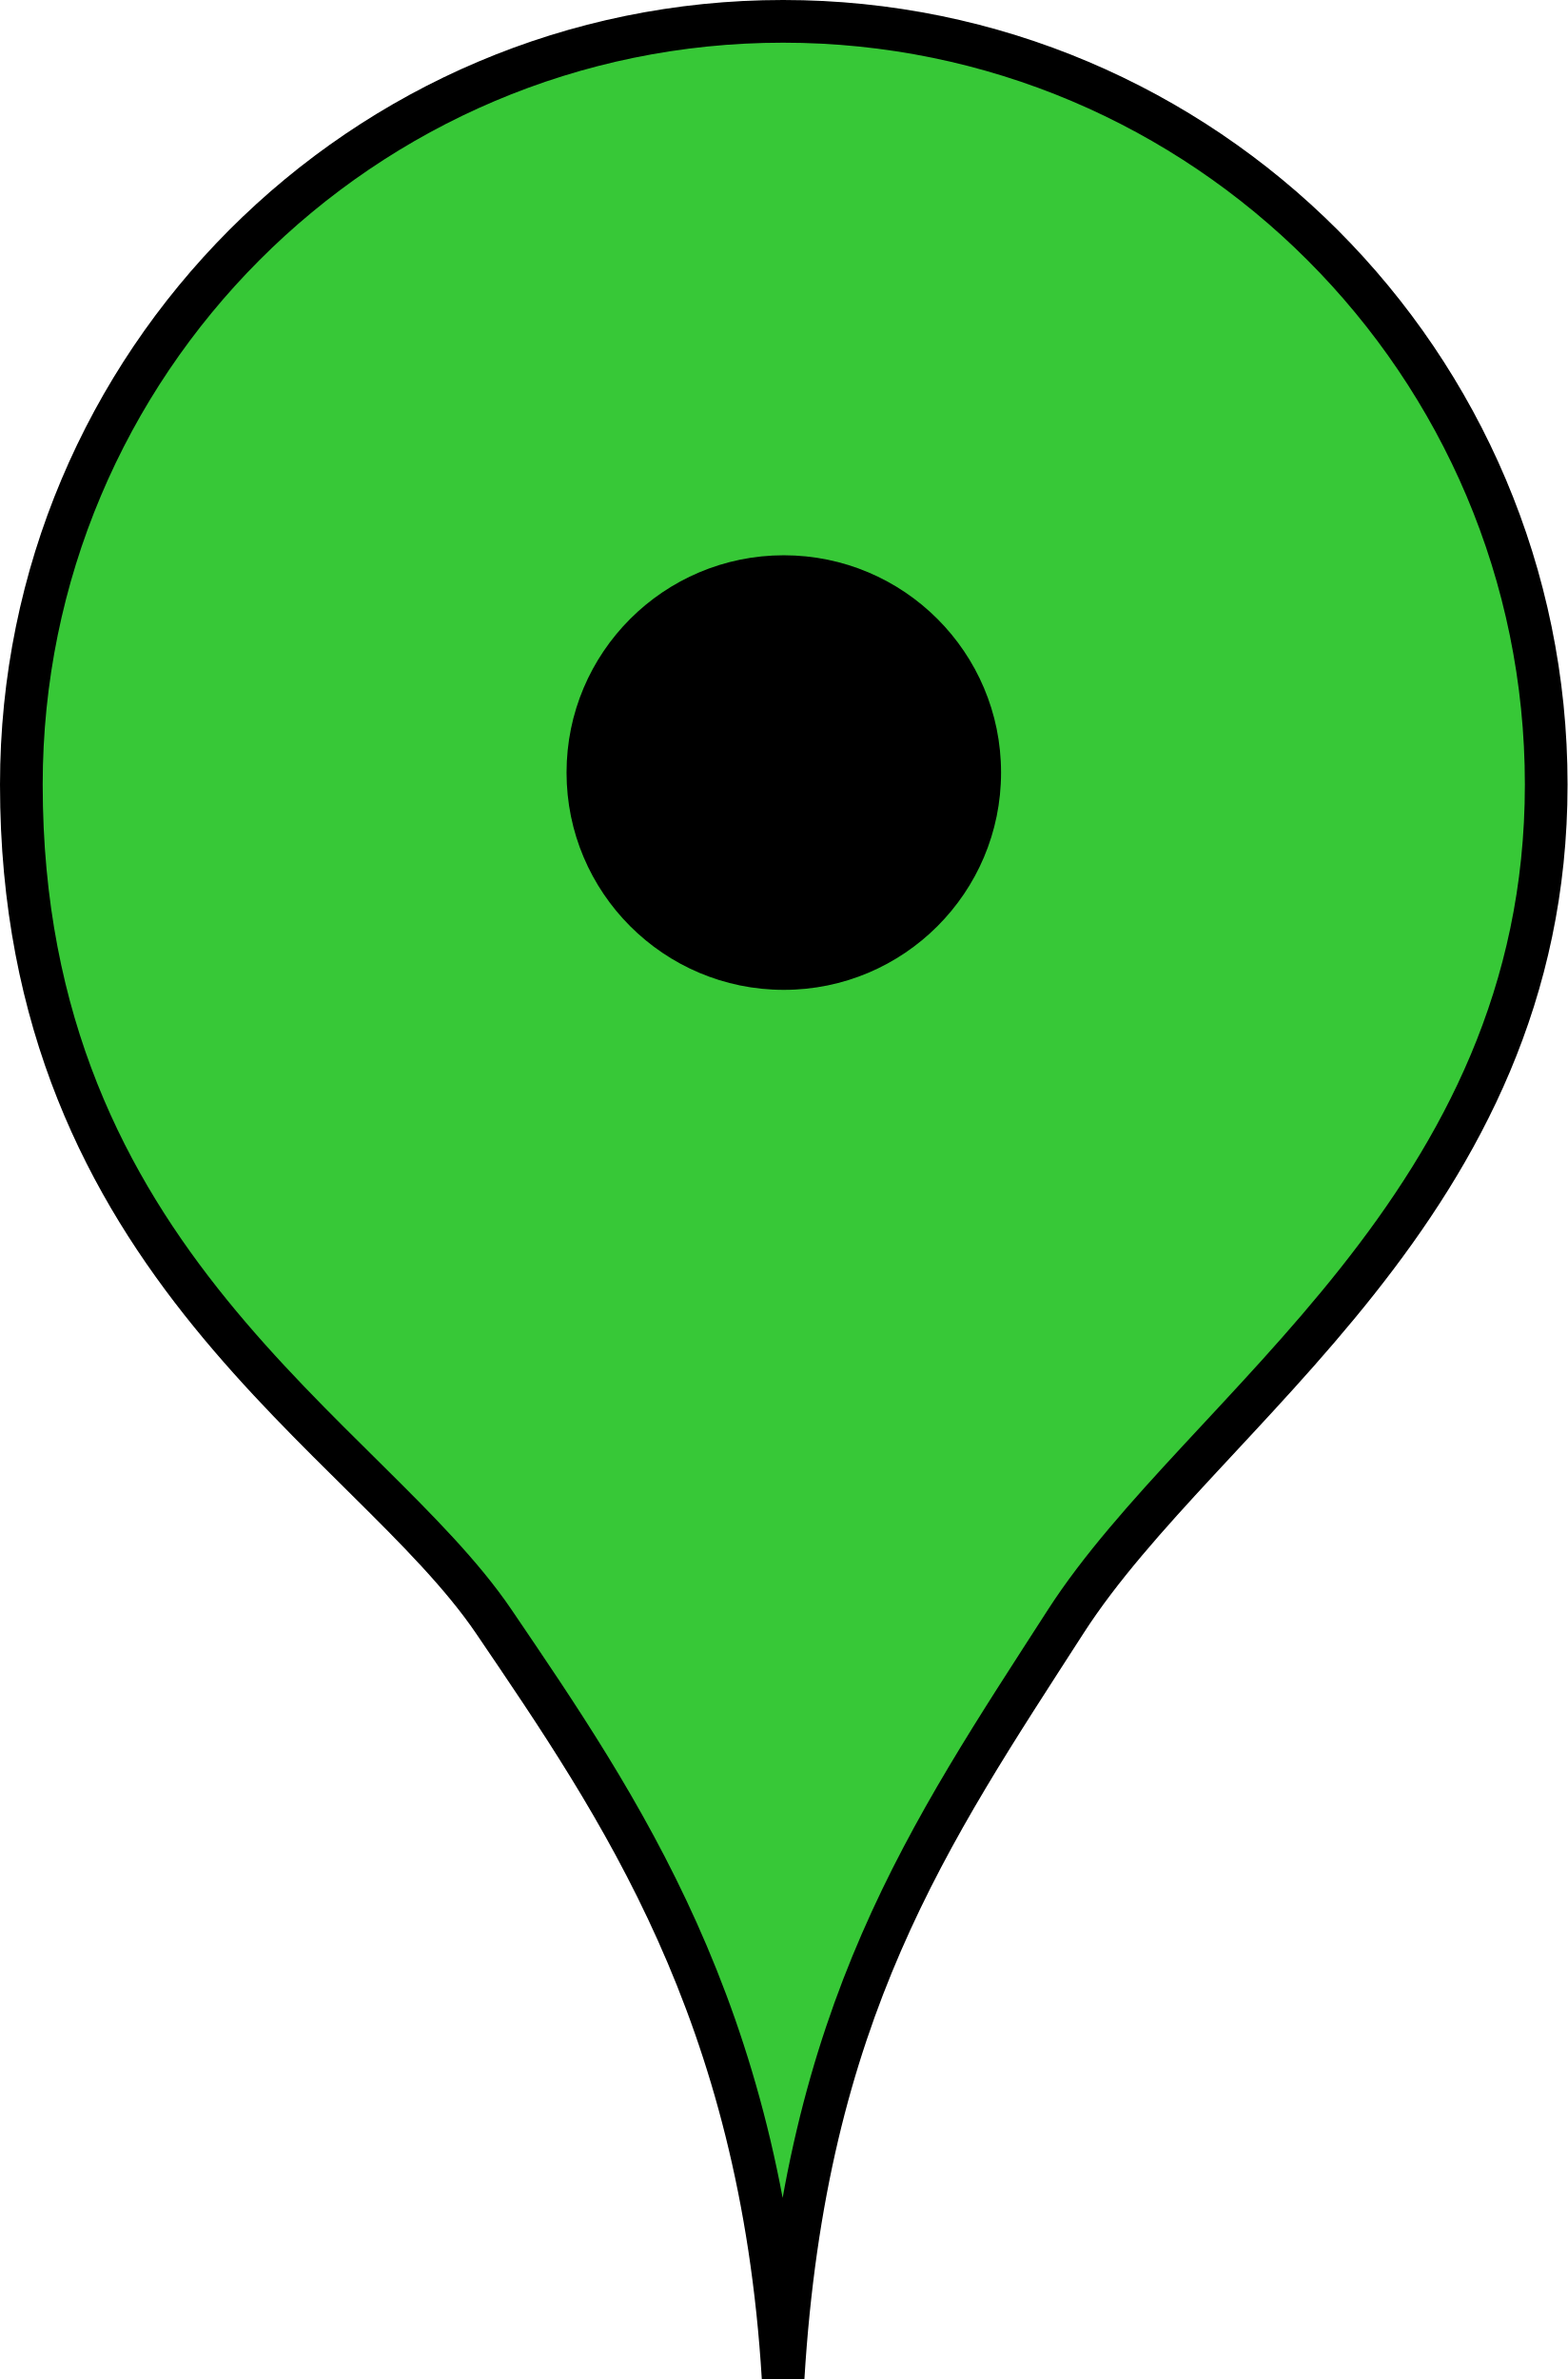
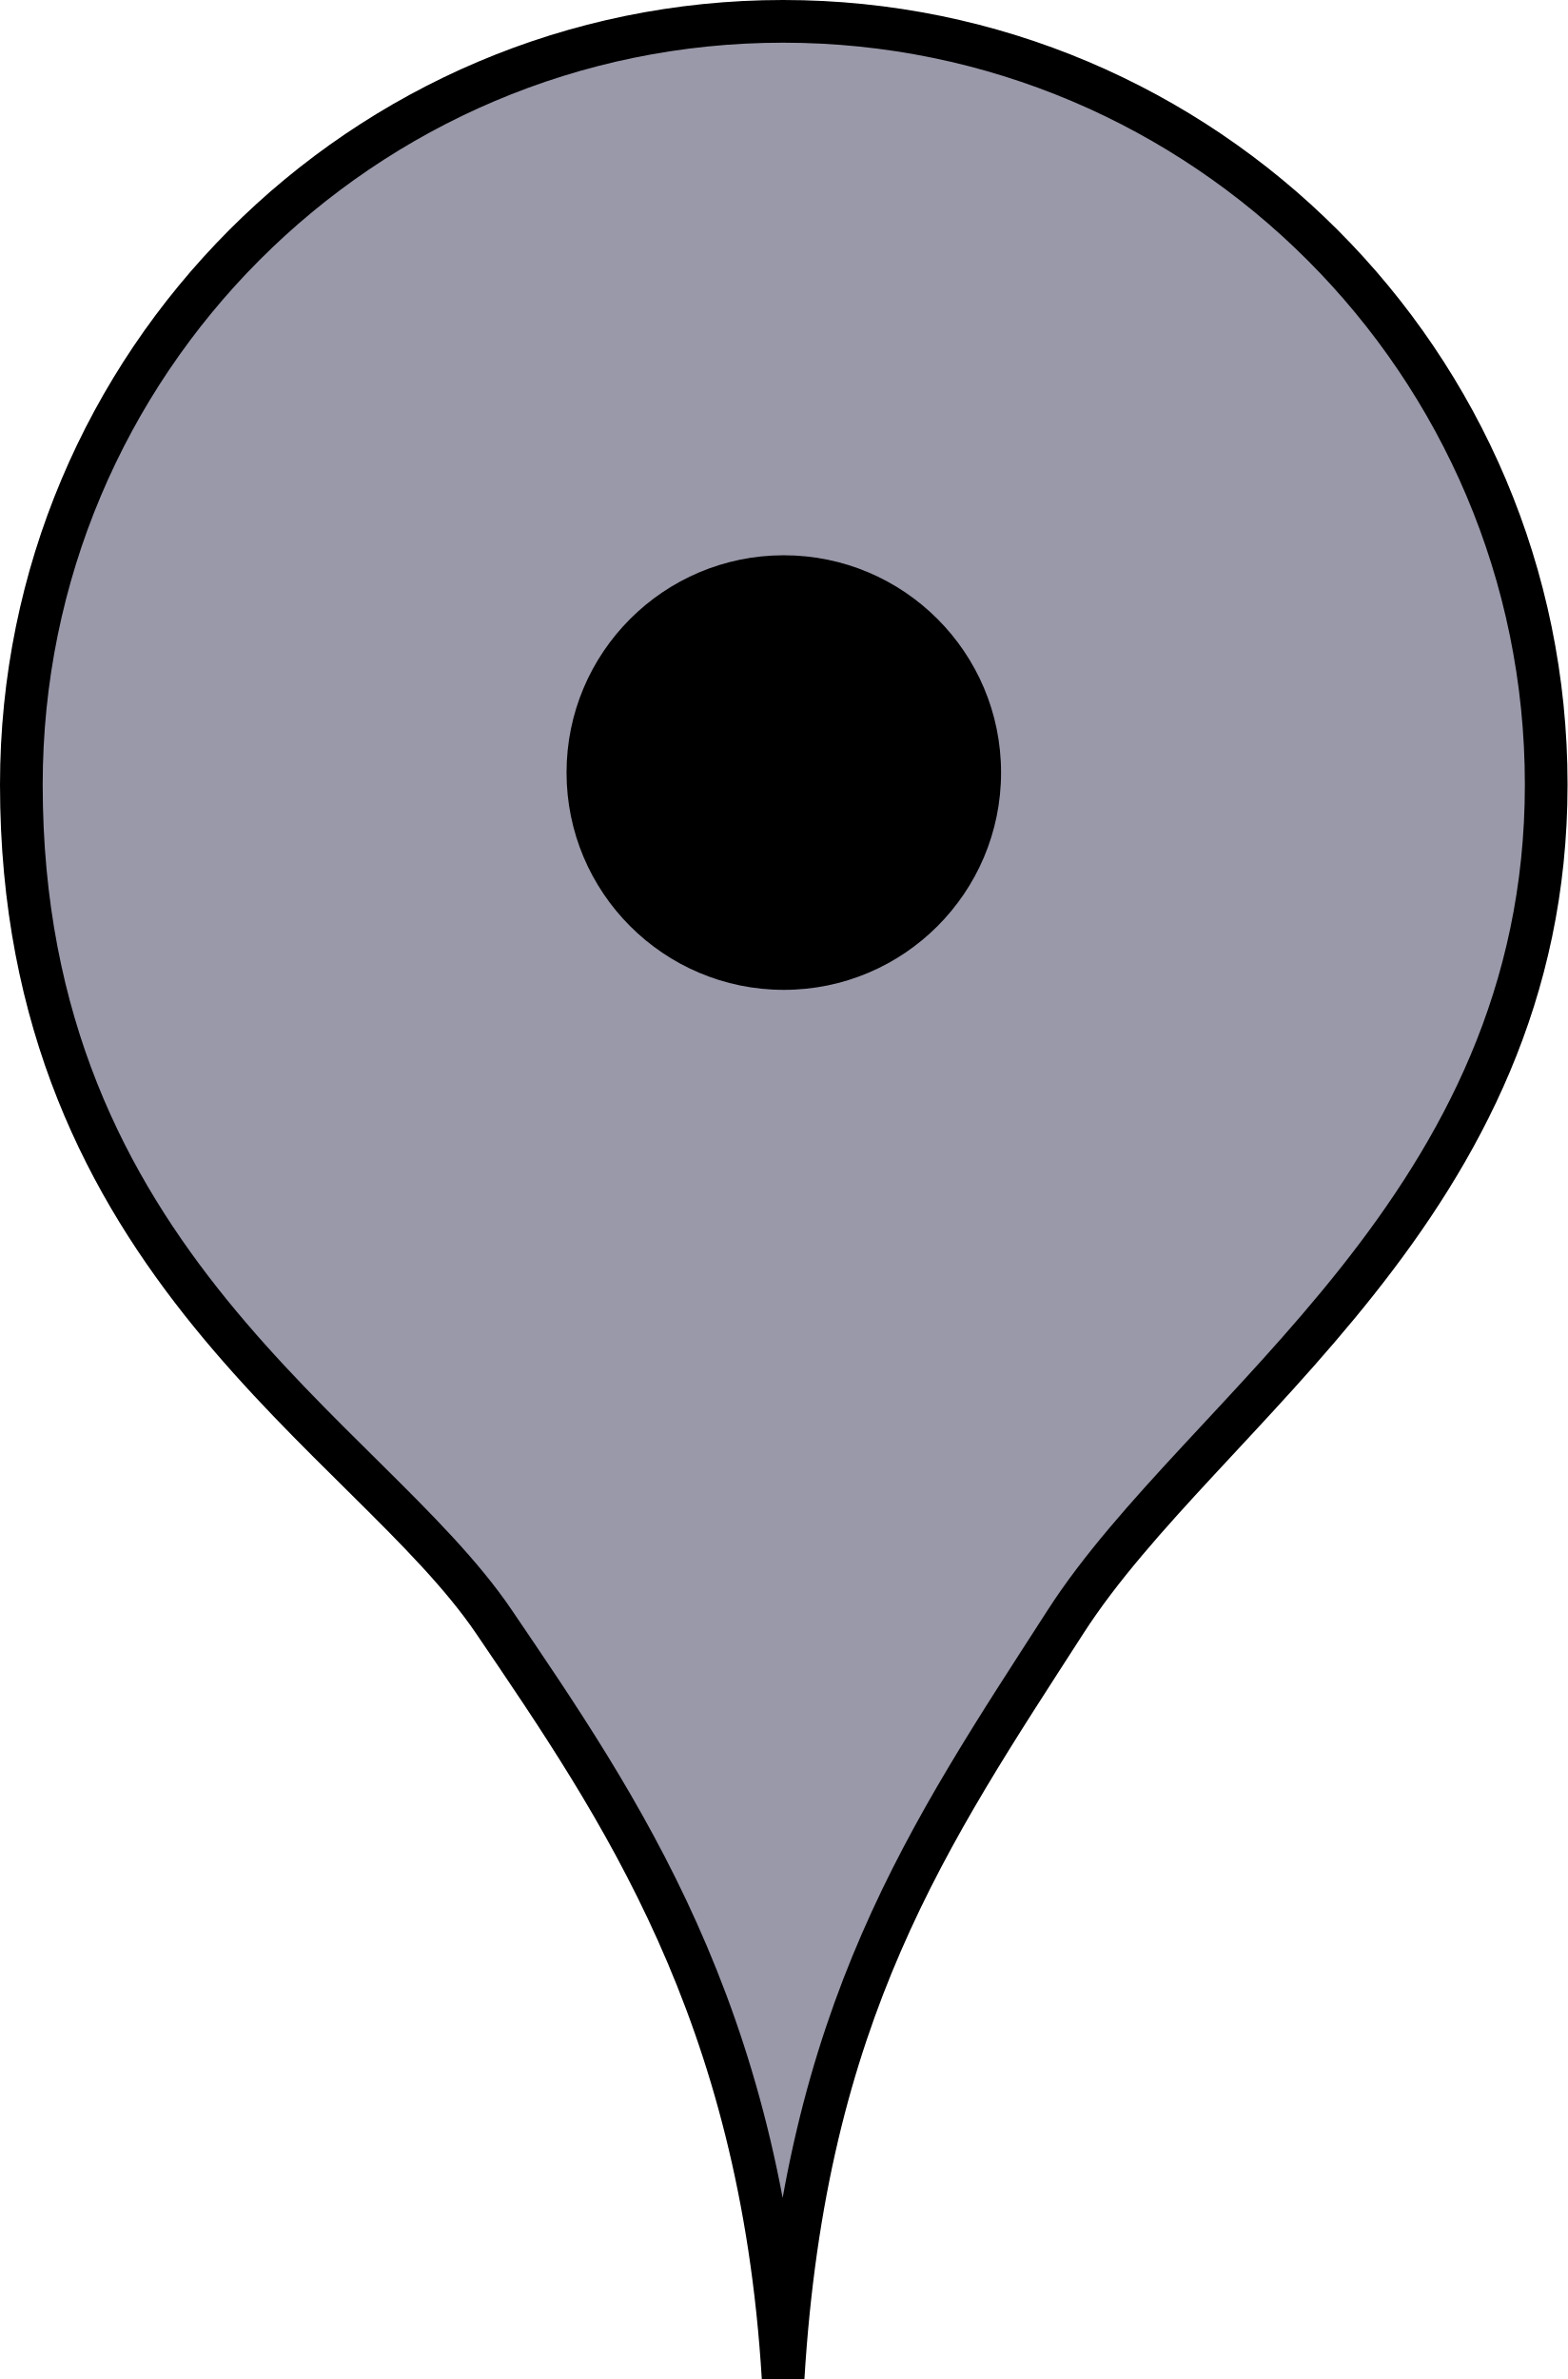
<svg xmlns="http://www.w3.org/2000/svg" width="15.969" height="24.231" id="svg2" version="1.1">
  <defs id="defs4" />
  <g id="layer1" transform="translate(-466.1161,-396.9646)">
    <g id="g837" transform="matrix(0.1644193,0,0,0.1644193,394.6451,339.7878)">
-       <path id="rect3780" d="m 483.207,349.072 c -26.086,0 -47.197,21.194 -47.197,47.28 0,29.694 21.474,40.357 29.27,51.847 7.796,11.49 16.549,24.129 17.926,46.845 1.379,-22.652 9.036,-33.682 17.51,-46.845 8.474,-13.163 29.77,-25.761 29.77,-51.847 0,-26.086 -21.194,-47.28 -47.28,-47.28 z" style="color:#000000;display:inline;overflow:visible;visibility:visible;fill:#37c837;fill-opacity:1;fill-rule:nonzero;stroke:#000000;stroke-width:2.645;marker:none;enable-background:accumulate" />
+       <path id="rect3780" d="m 483.207,349.072 c -26.086,0 -47.197,21.194 -47.197,47.28 0,29.694 21.474,40.357 29.27,51.847 7.796,11.49 16.549,24.129 17.926,46.845 1.379,-22.652 9.036,-33.682 17.51,-46.845 8.474,-13.163 29.77,-25.761 29.77,-51.847 0,-26.086 -21.194,-47.28 -47.28,-47.28 z" style="color:#000000;display:inline;overflow:visible;visibility:visible;fill:#99a;fill-opacity:1;fill-rule:nonzero;stroke:#000000;stroke-width:2.645;marker:none;enable-background:accumulate" />
      <circle transform="matrix(2.645009,0,0,2.645009,-719.0502,-569.2195)" id="path3793" style="color:#000000;display:inline;overflow:visible;visibility:visible;fill:#000000;fill-opacity:1;fill-rule:nonzero;stroke:none;stroke-width:1;marker:none;enable-background:accumulate" cx="454.554" cy="364.773" r="5.089" />
    </g>
  </g>
</svg>
